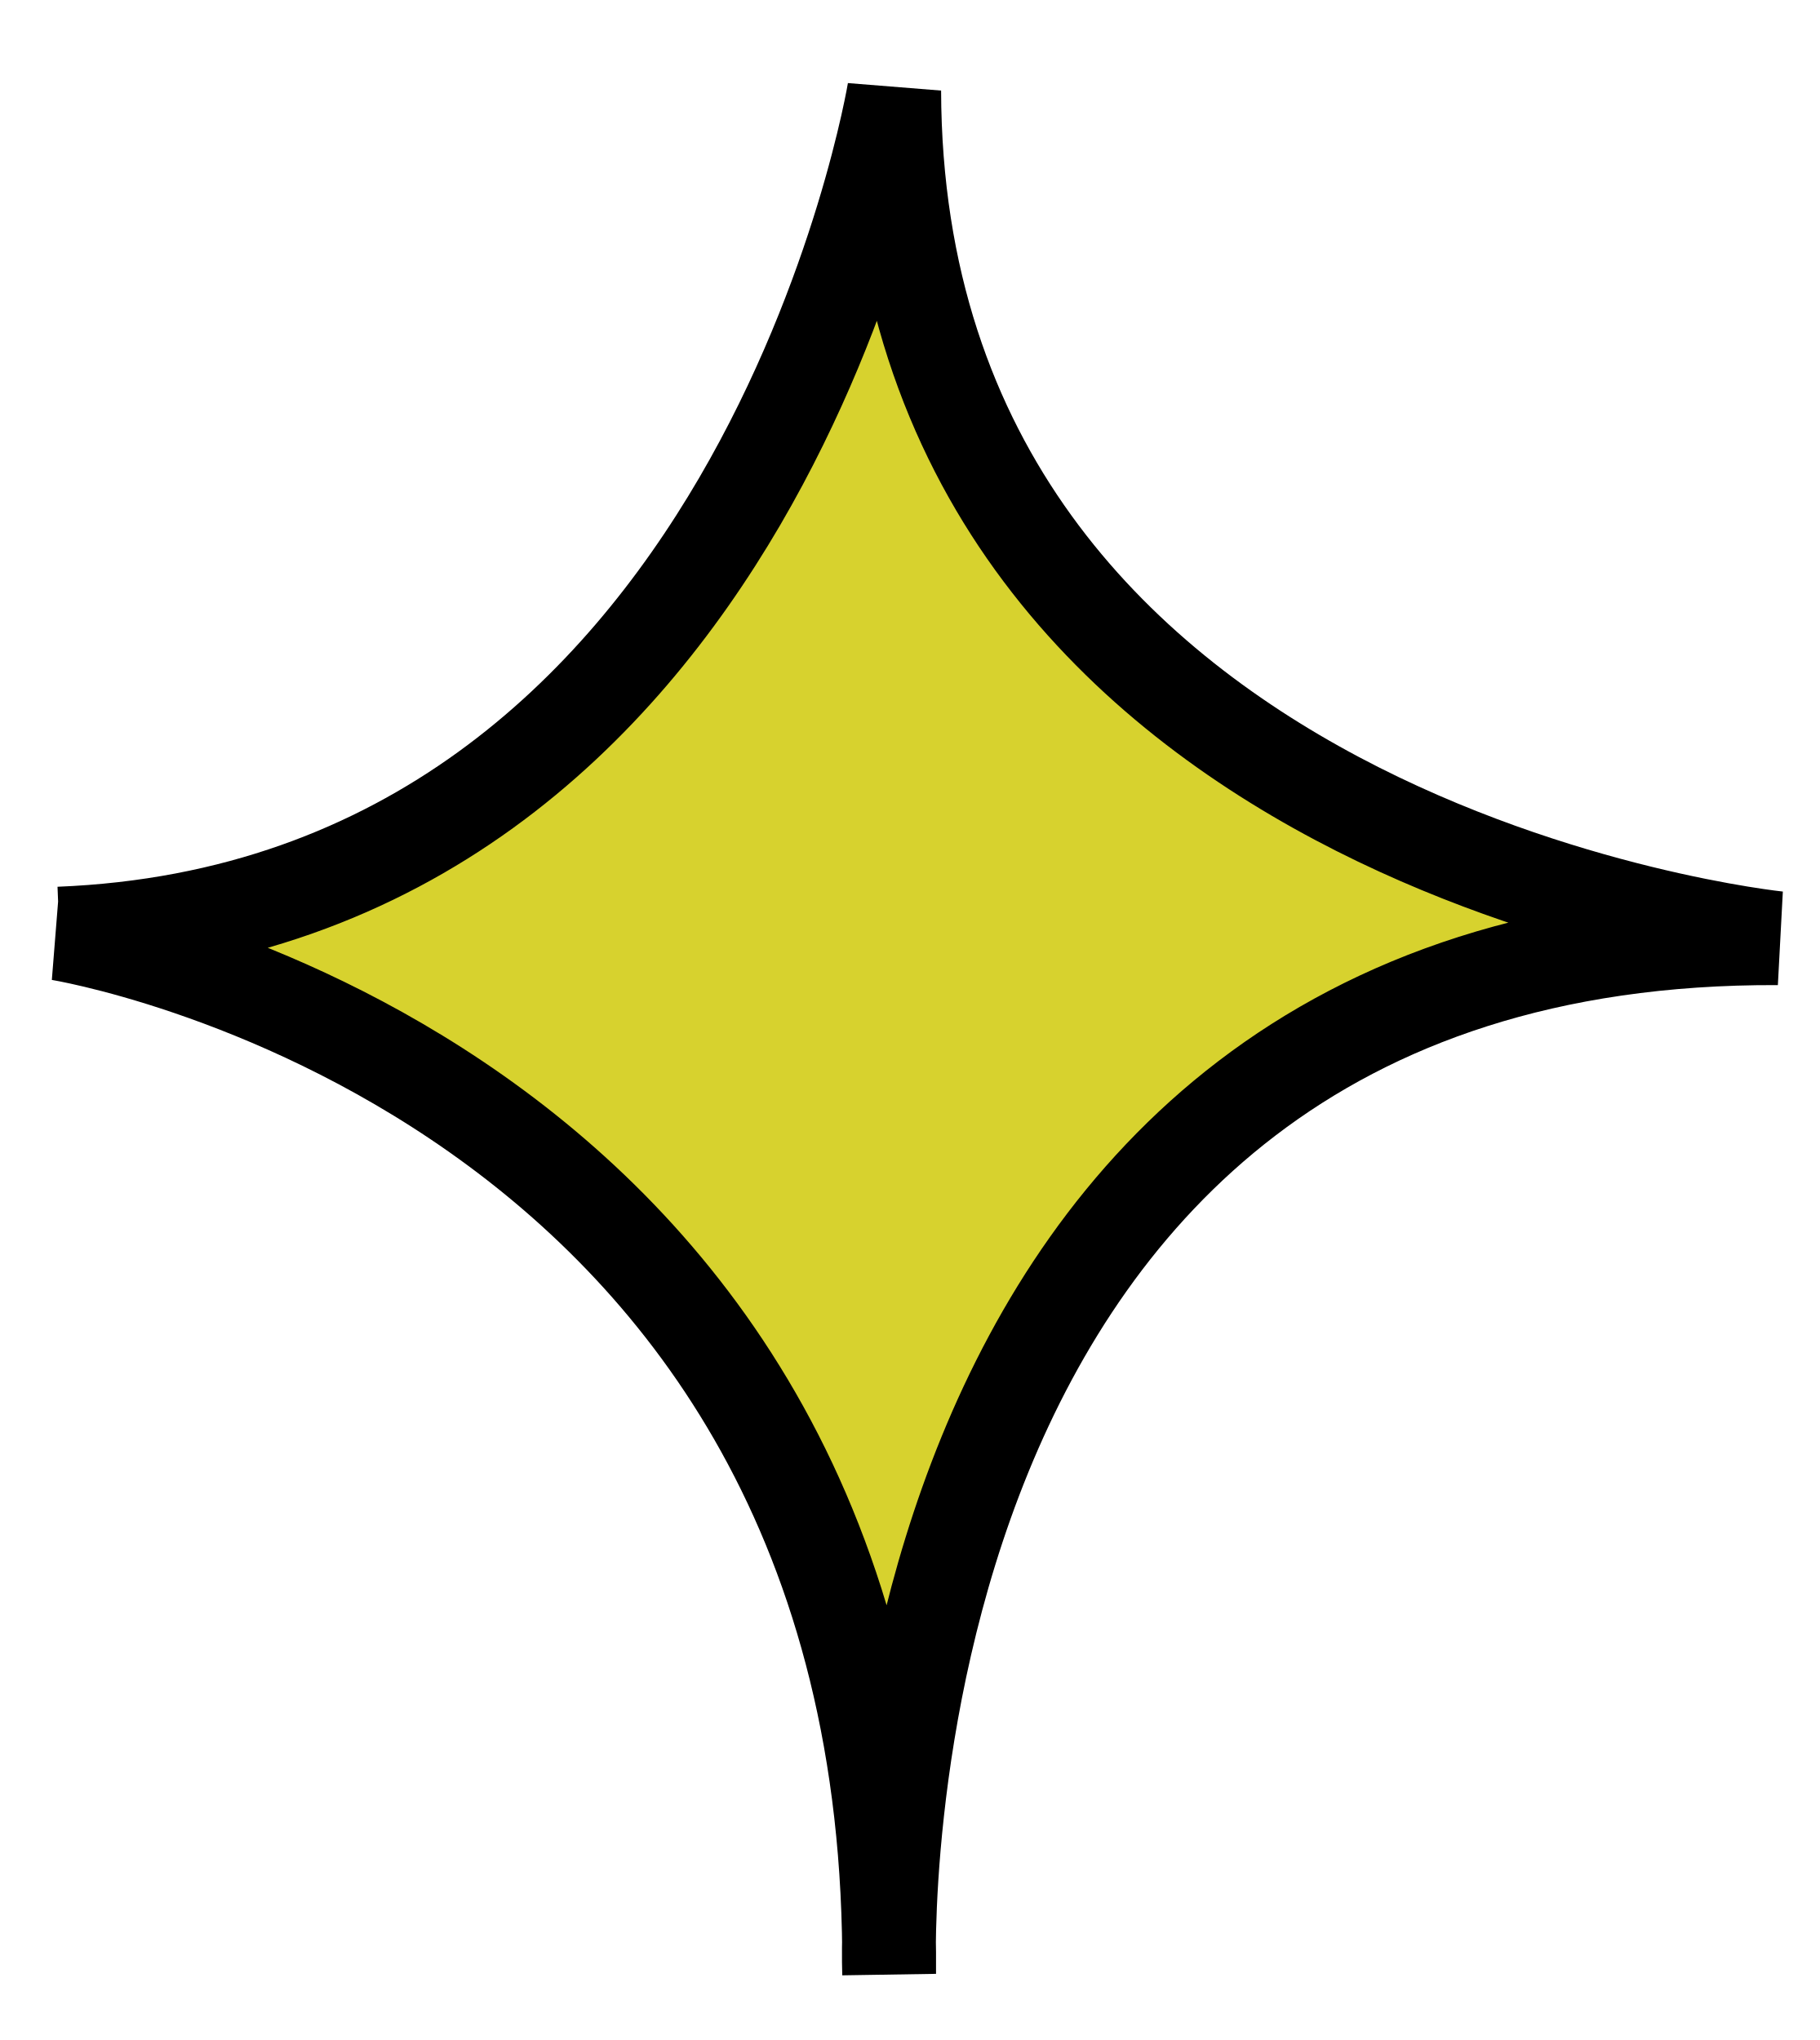
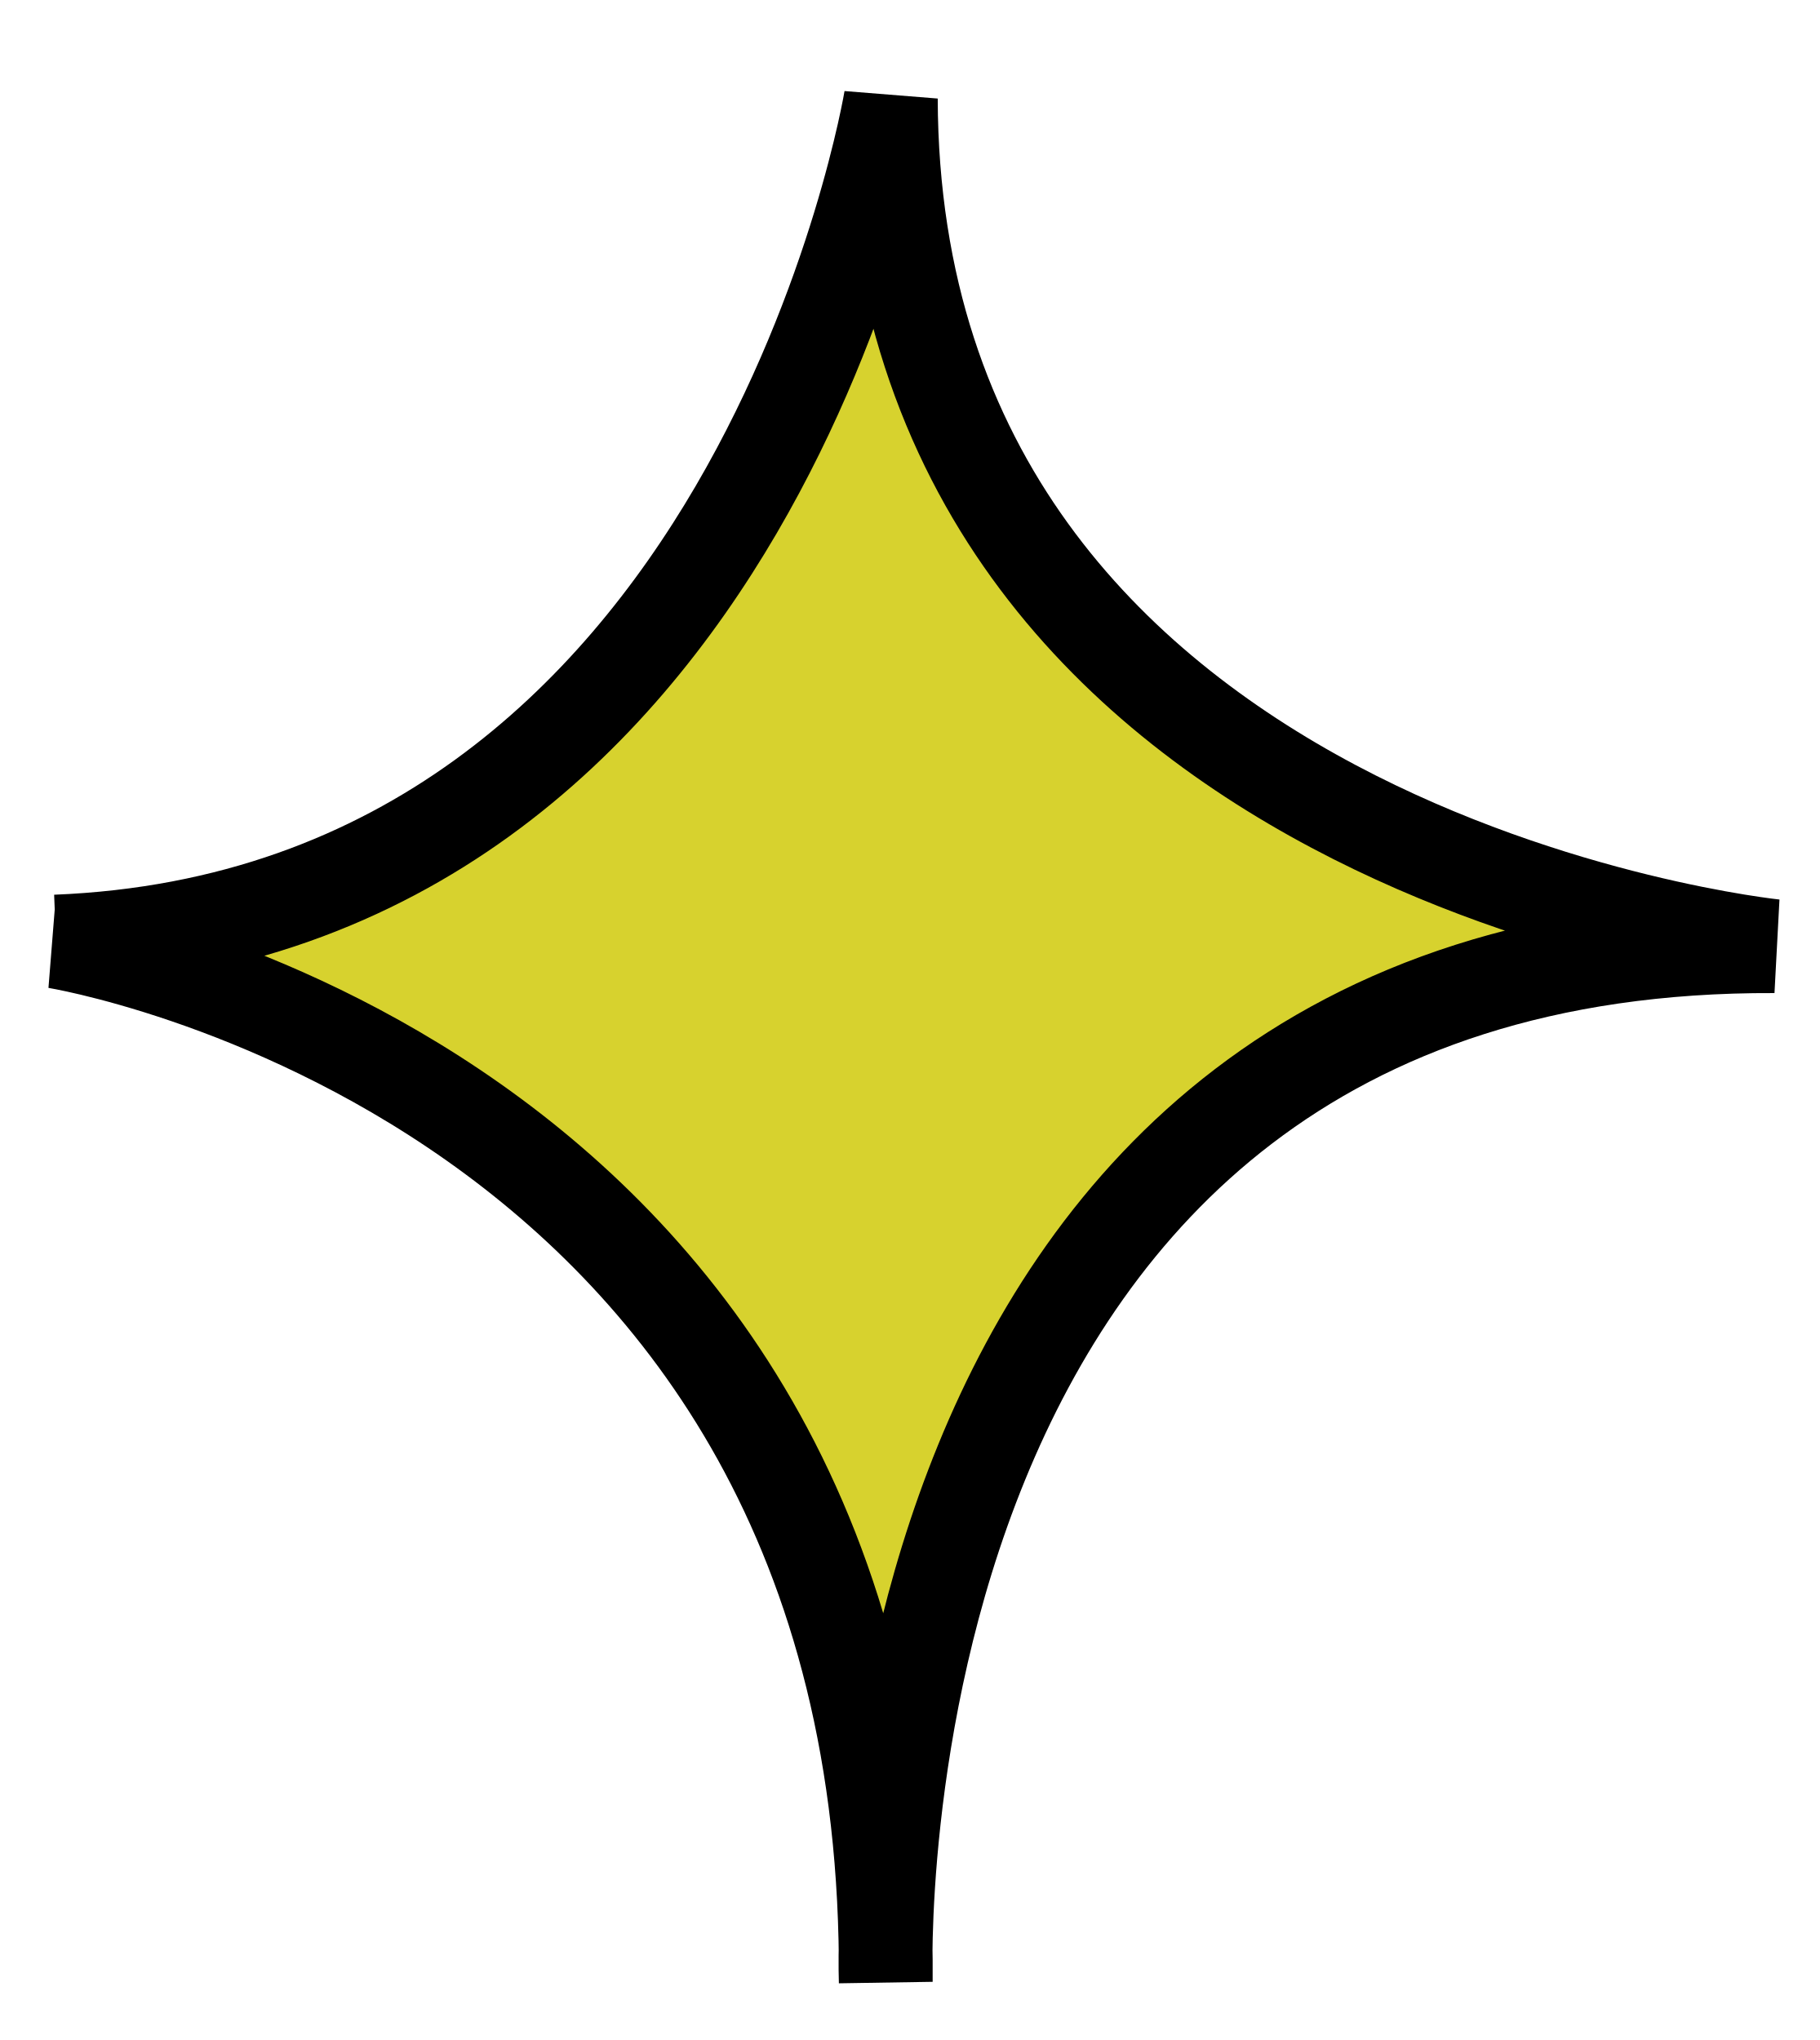
- <svg xmlns="http://www.w3.org/2000/svg" id="Layer_2" width="194" height="217.5" viewBox="0 0 194 217.5">
+ <svg xmlns="http://www.w3.org/2000/svg" id="Layer_2" data-name="Layer 2" viewBox="0 0 194 217.5">
  <defs>
-     <style>.cls-1{fill:#d7d22e;stroke:#000;stroke-miterlimit:10;stroke-width:10px;}</style>
+     <style>
+       .cls-1 {
+         fill: #d7d22e;
+         stroke: #000;
+         stroke-miterlimit: 10;
+         stroke-width: 10px;
+       }
+     </style>
  </defs>
-   <path class="cls-1" d="M6.32,99.54s89.16,14.34,88.46,110.87c0,0-4.33-110.81,94.76-110.38,0,0-94-9.62-94.22-90.36,0,0-14.3,86.9-88.99,89.87Z" />
+   <path class="cls-1" d="M5.96,100.39s89.16,14.34,88.46,110.87c0,0-4.33-110.81,94.76-110.38,0,0-94-9.62-94.22-90.36,0,0-14.3,86.9-88.99,89.87Z" />
</svg>
